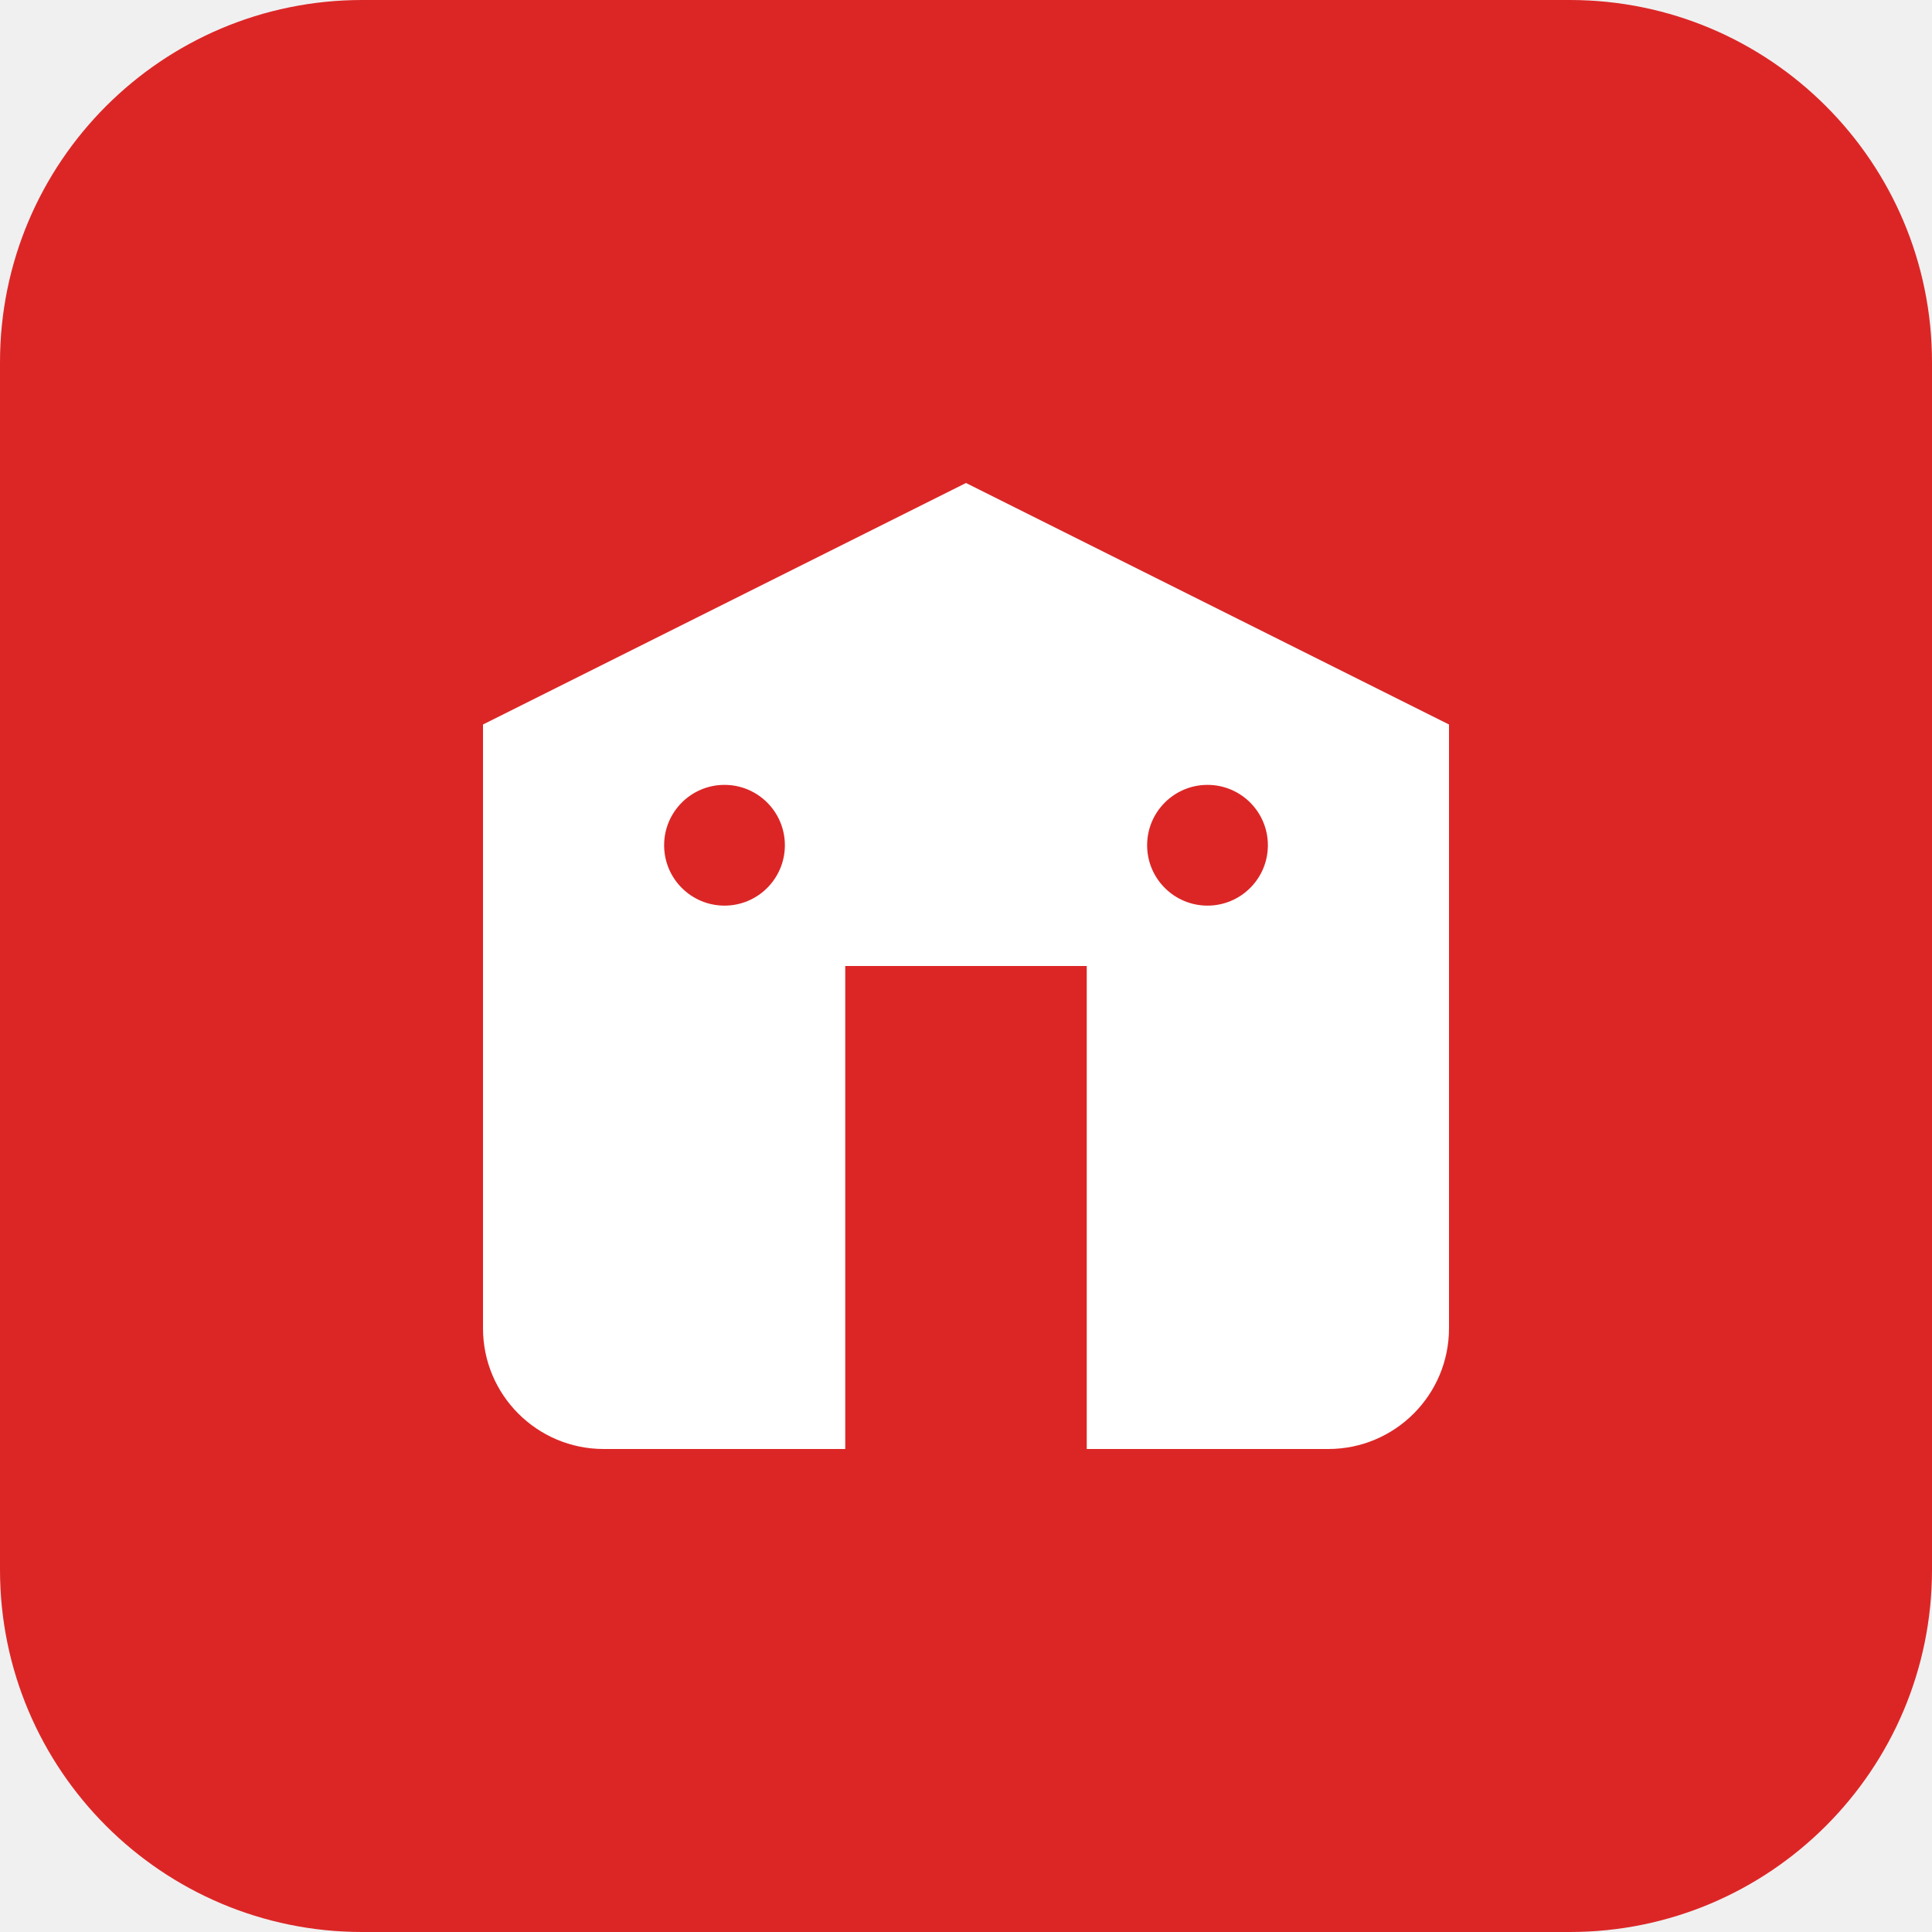
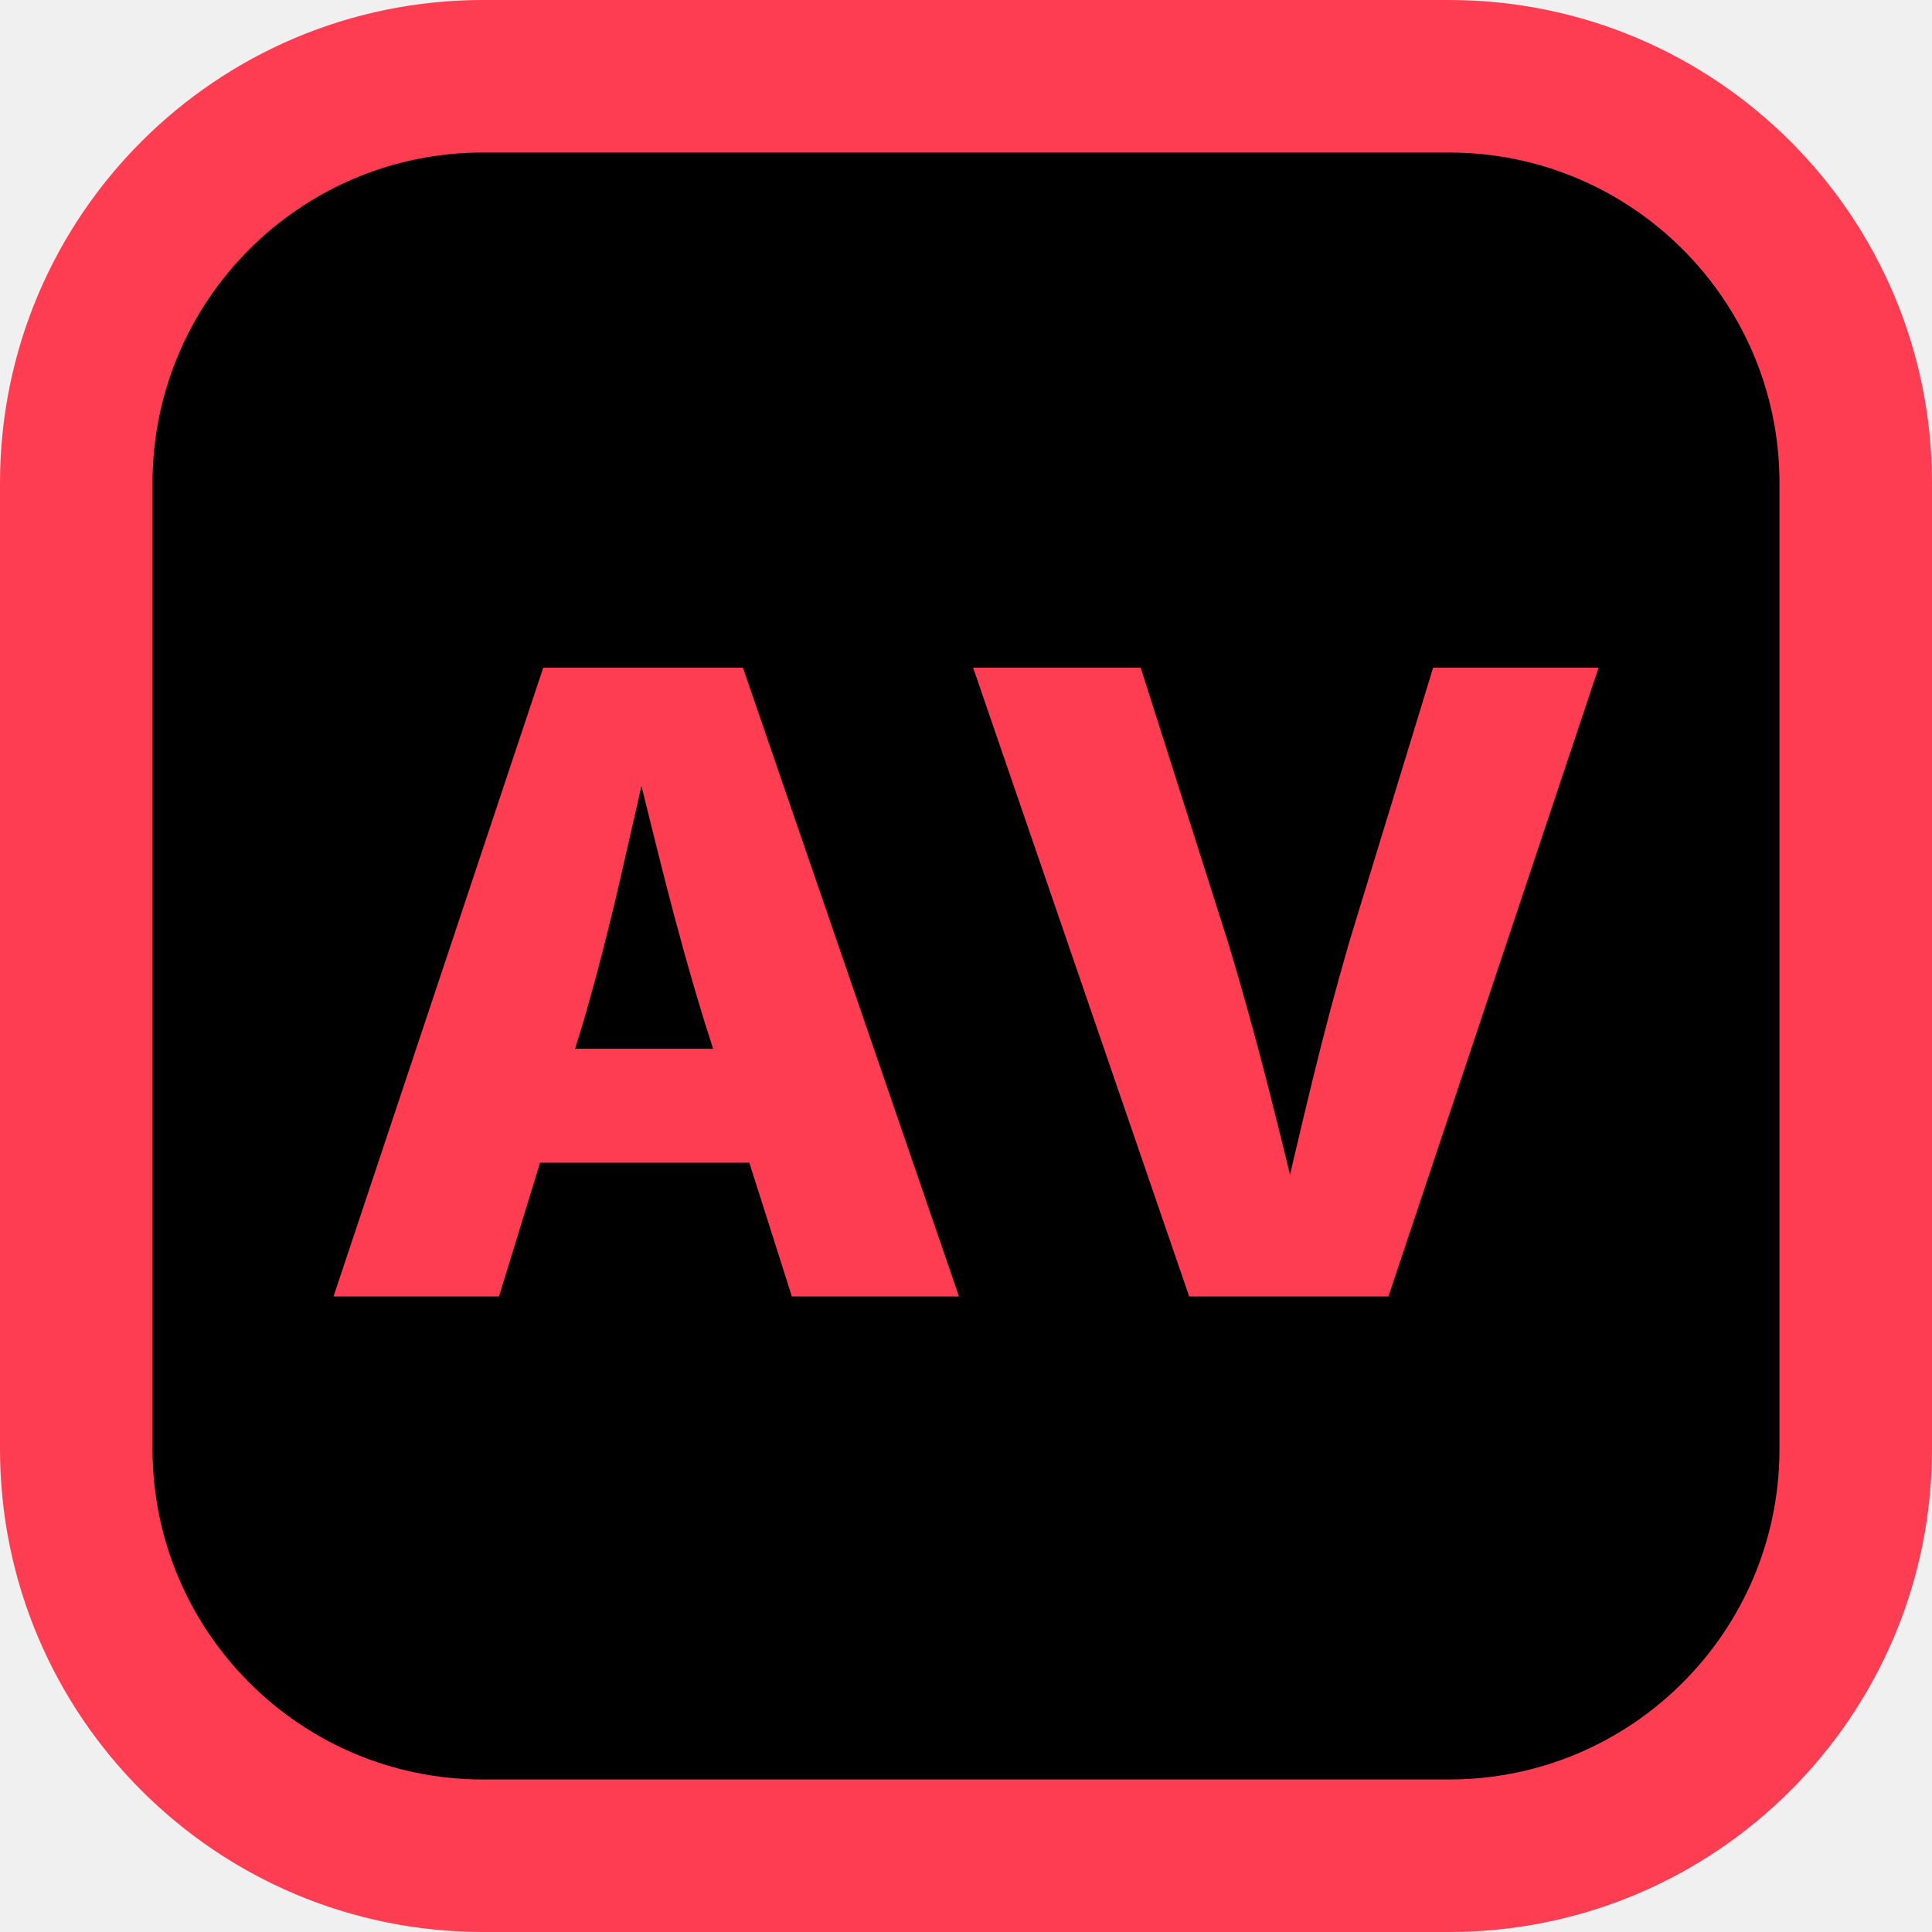
- <svg xmlns="http://www.w3.org/2000/svg" width="32" height="32" viewBox="0 0 32 32" fill="none">
-   <rect width="32" height="32" rx="6" fill="#dc2626" />
-   <path d="M8 12L16 8L24 12V22C24 23.105 23.105 24 22 24H10C8.895 24 8 23.105 8 22V12Z" fill="white" />
-   <path d="M14 24V16H18V24" fill="#dc2626" />
-   <circle cx="12" cy="14" r="1" fill="#dc2626" />
-   <circle cx="20" cy="14" r="1" fill="#dc2626" />
+ <svg xmlns="http://www.w3.org/2000/svg" viewBox="0 0 76 76">
+   <rect x="3" y="3" width="70" height="70" rx="16" fill="#000000" stroke="#ff3d52" stroke-width="6" />
+   <g fill="#ff3d52">
+     <path transform="translate(12.34 51.00)" d="M7.288 0L0.780 0L9.031-24.736L16.884-24.736L25.384 0L18.810 0L15.373-10.808Q14.543-13.514 13.771-16.560Q12.999-19.606 12.219-22.877L13.530-22.877Q12.783-19.590 12.086-16.543Q11.389-13.497 10.608-10.808L7.288 0M19.789-5.263L6.392-5.263L6.392-9.745L19.789-9.745" />
+     <path transform="translate(37.50 51.00)" d="M17.116 0L9.280 0L0.780-24.736L7.371-24.736L10.808-13.929Q11.621-11.239 12.376-8.284Q13.132-5.329 13.896-2.059L12.617-2.059Q13.364-5.346 14.078-8.292Q14.792-11.239 15.572-13.929L18.876-24.736L25.384-24.736" />
+   </g>
</svg>
